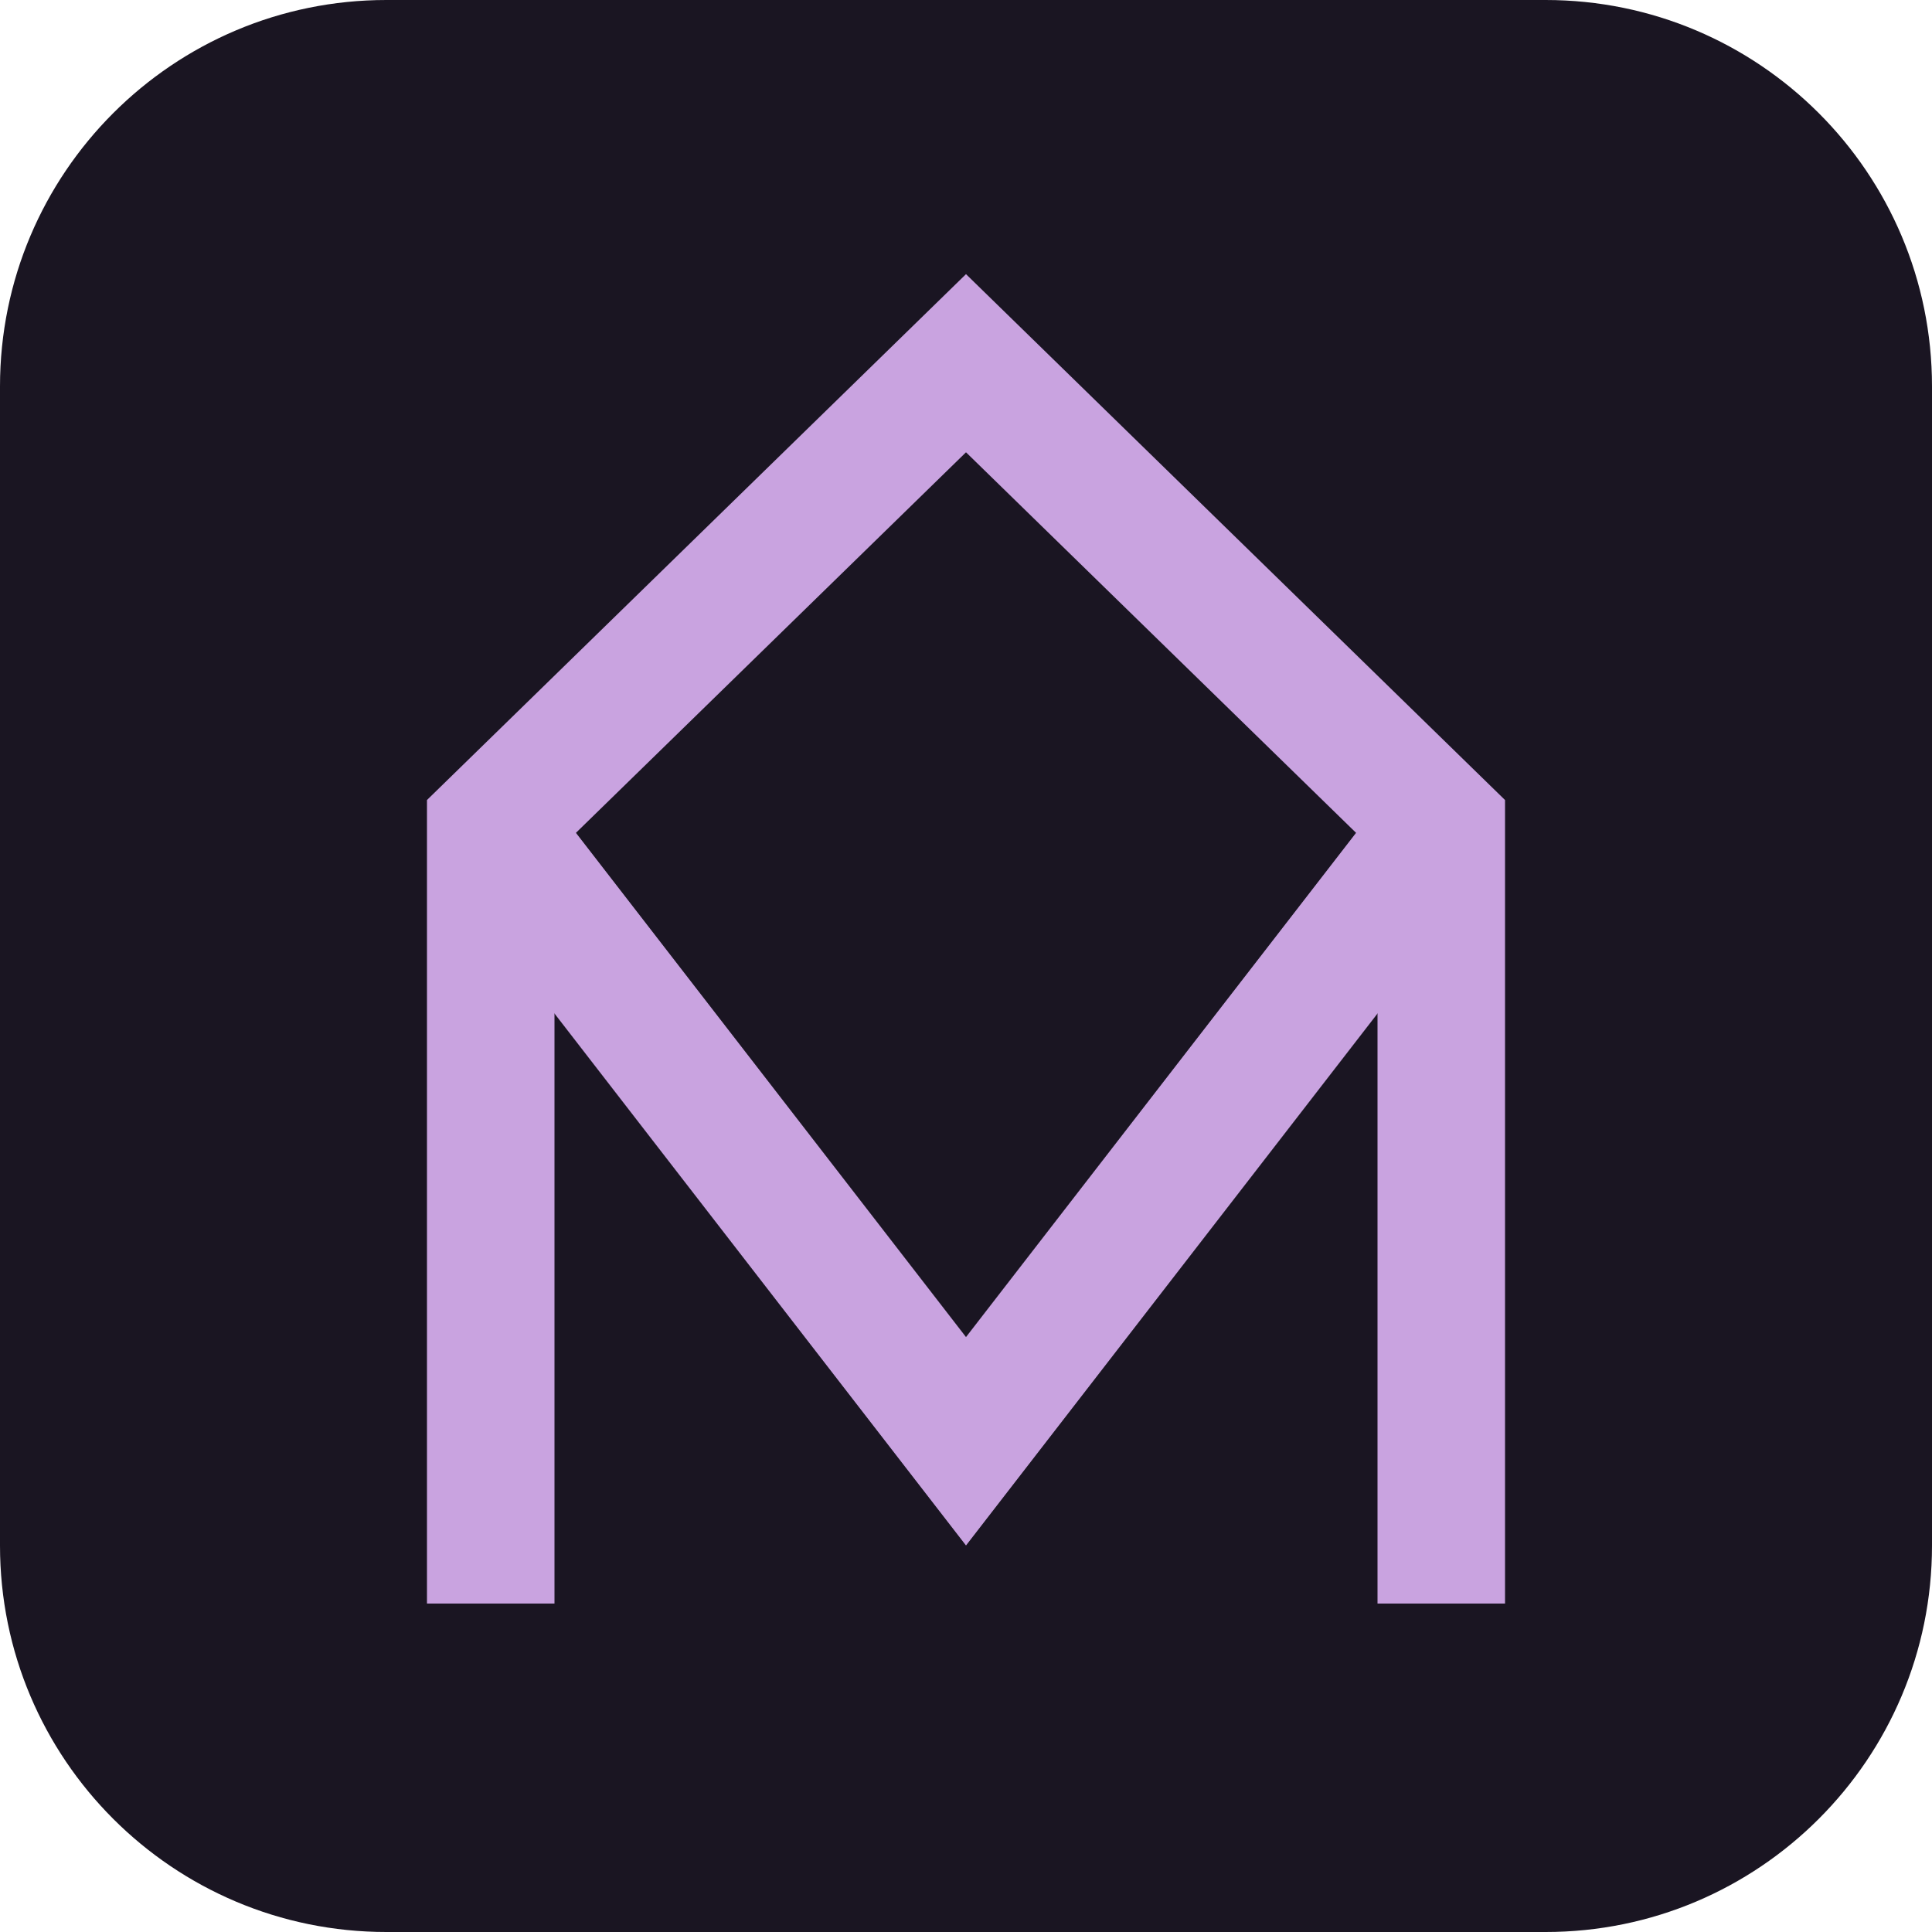
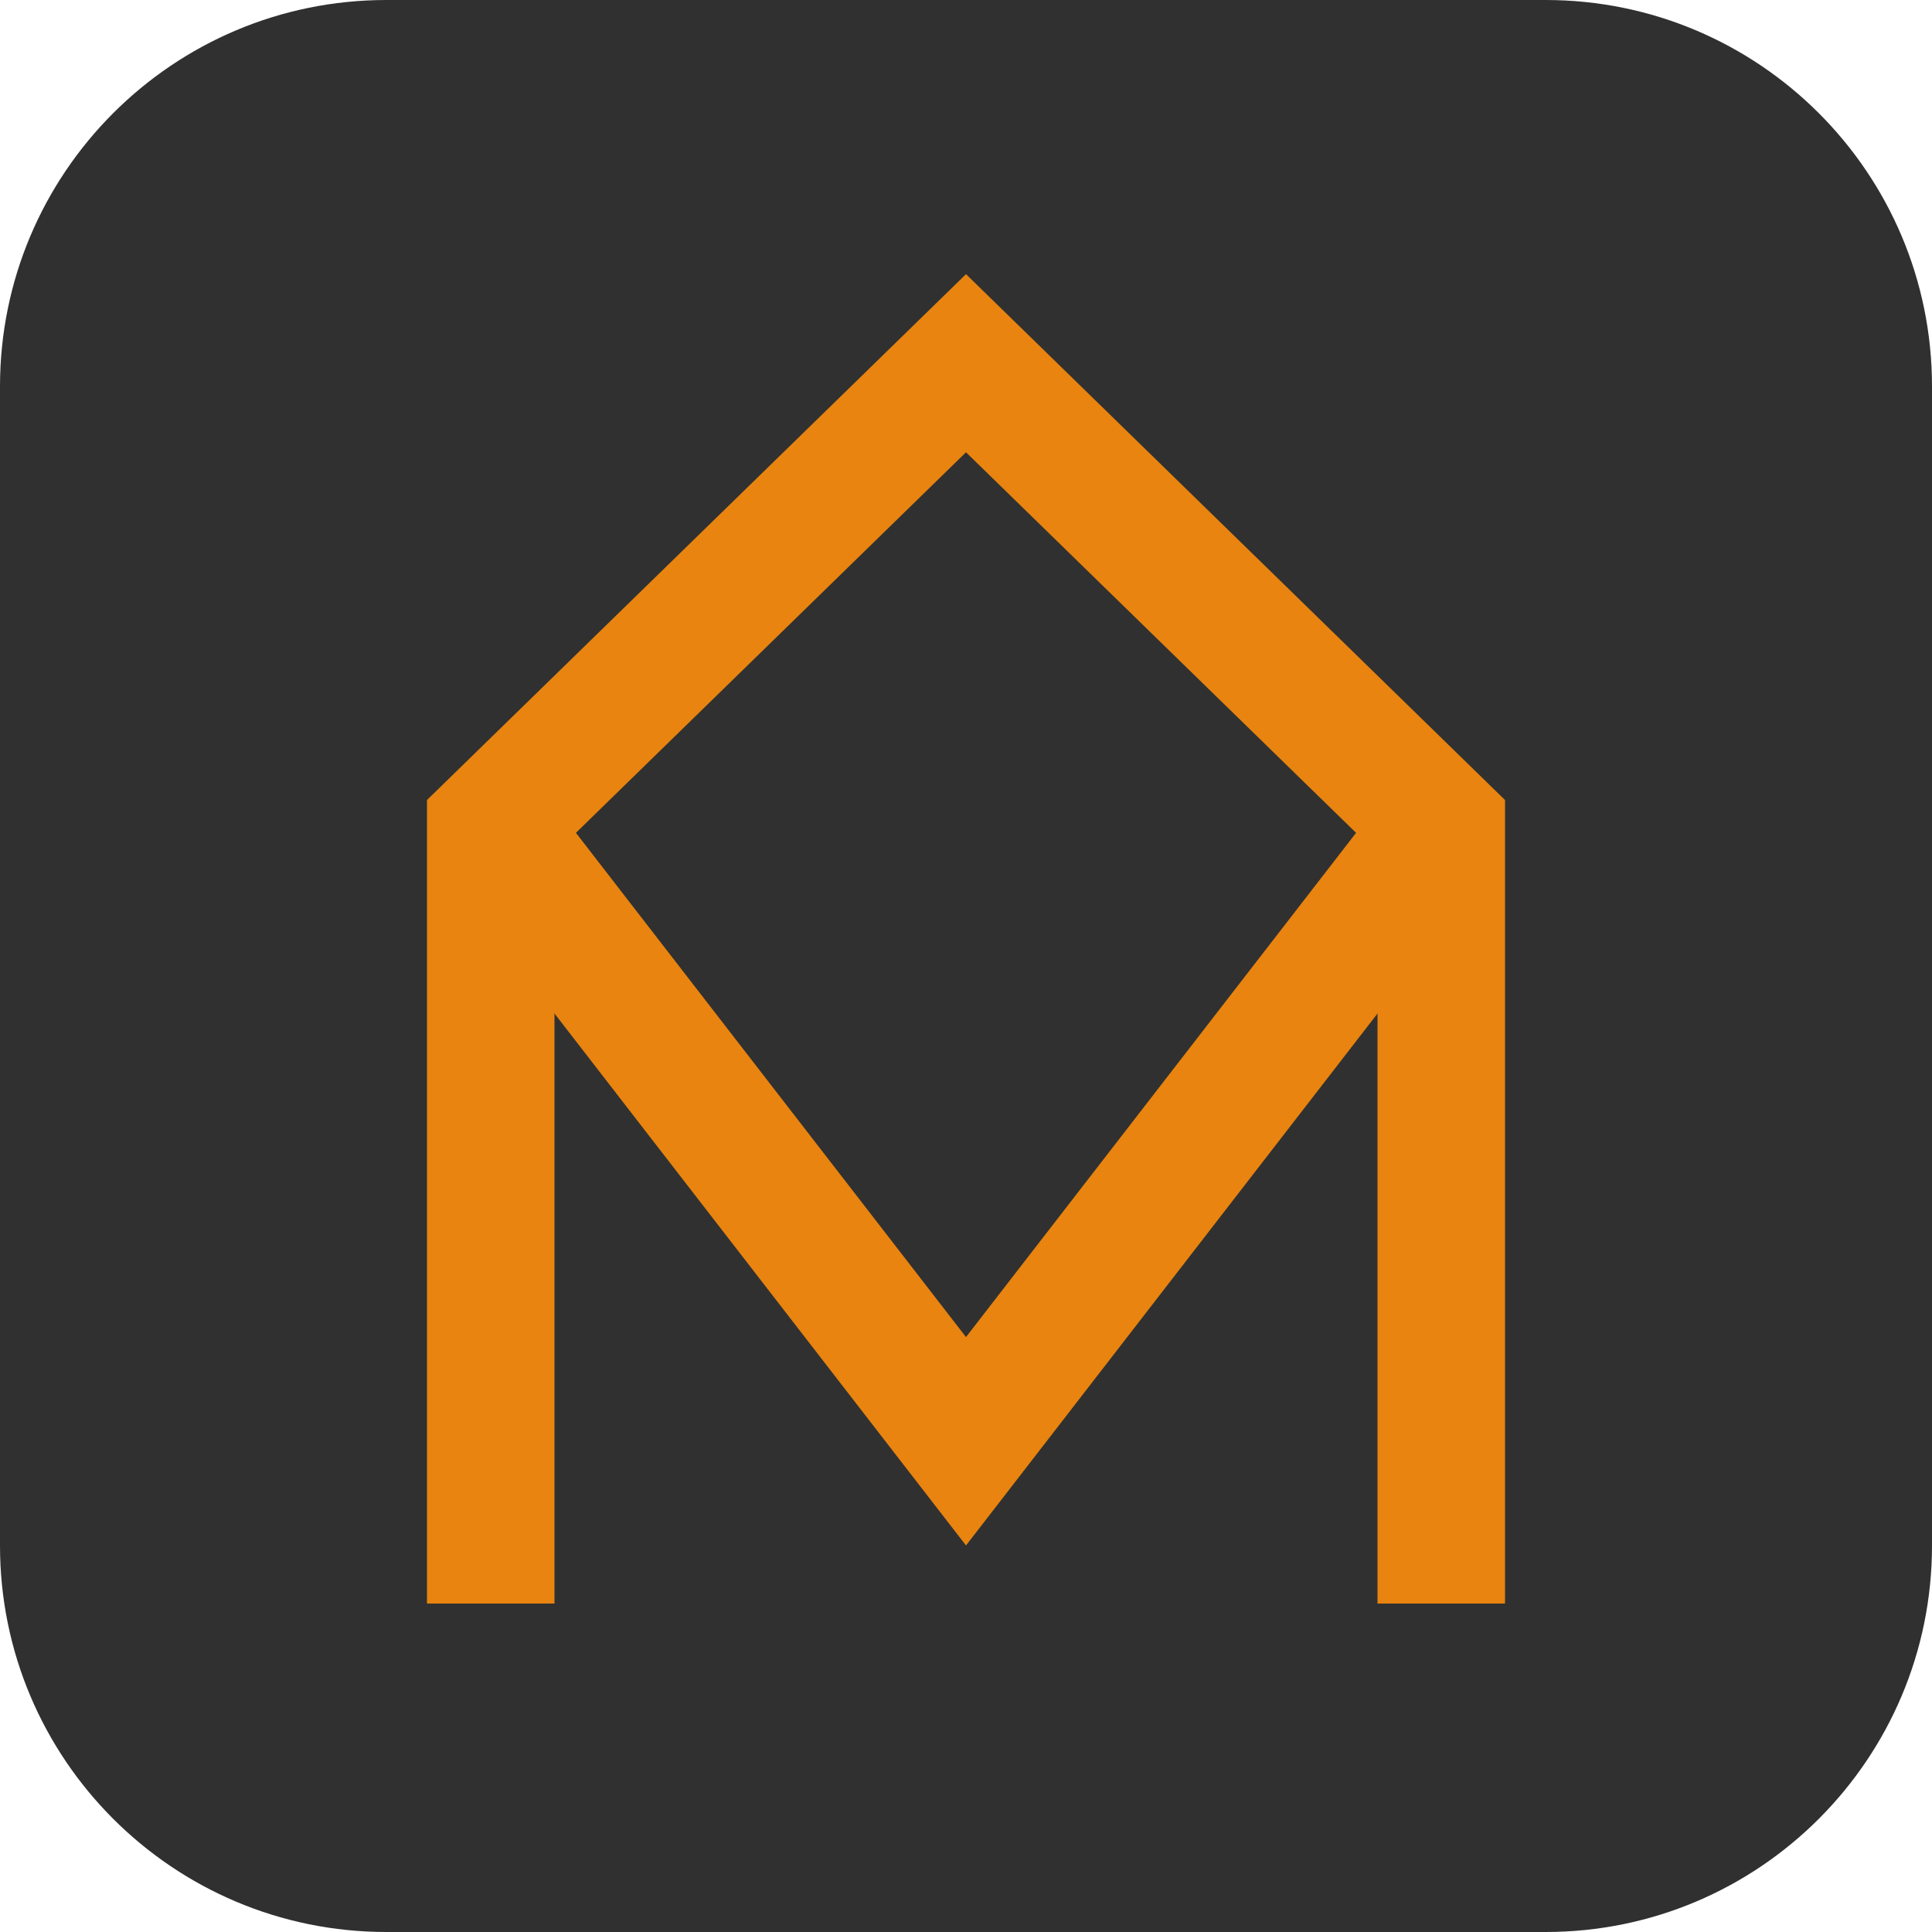
<svg xmlns="http://www.w3.org/2000/svg" viewBox="0 0 200 200">
  <defs>
    <clipPath id="walls">
      <rect x="46.5" y="0" width="93" height="200" />
    </clipPath>
  </defs>
-   <rect width="200" height="200" rx="40" fill="#1a1522" />
-   <g transform="translate(100 100) scale(1.2) translate(-93 -92)" fill="none" stroke="#c9a3e0" stroke-width="11" stroke-linejoin="miter" stroke-miterlimit="10">
+   <rect width="200" height="200" rx="40" fill="#303030" />
+   <g transform="translate(100 100) scale(1.2) translate(-93 -92)" fill="none" stroke="#e8840f" stroke-width="11" stroke-linejoin="miter" stroke-miterlimit="10">
    <path d="M52 147V80L93 40L134 80V147" clip-path="url(#walls)" />
    <path d="M52 80L93 133L134 80" />
  </g>
</svg>
